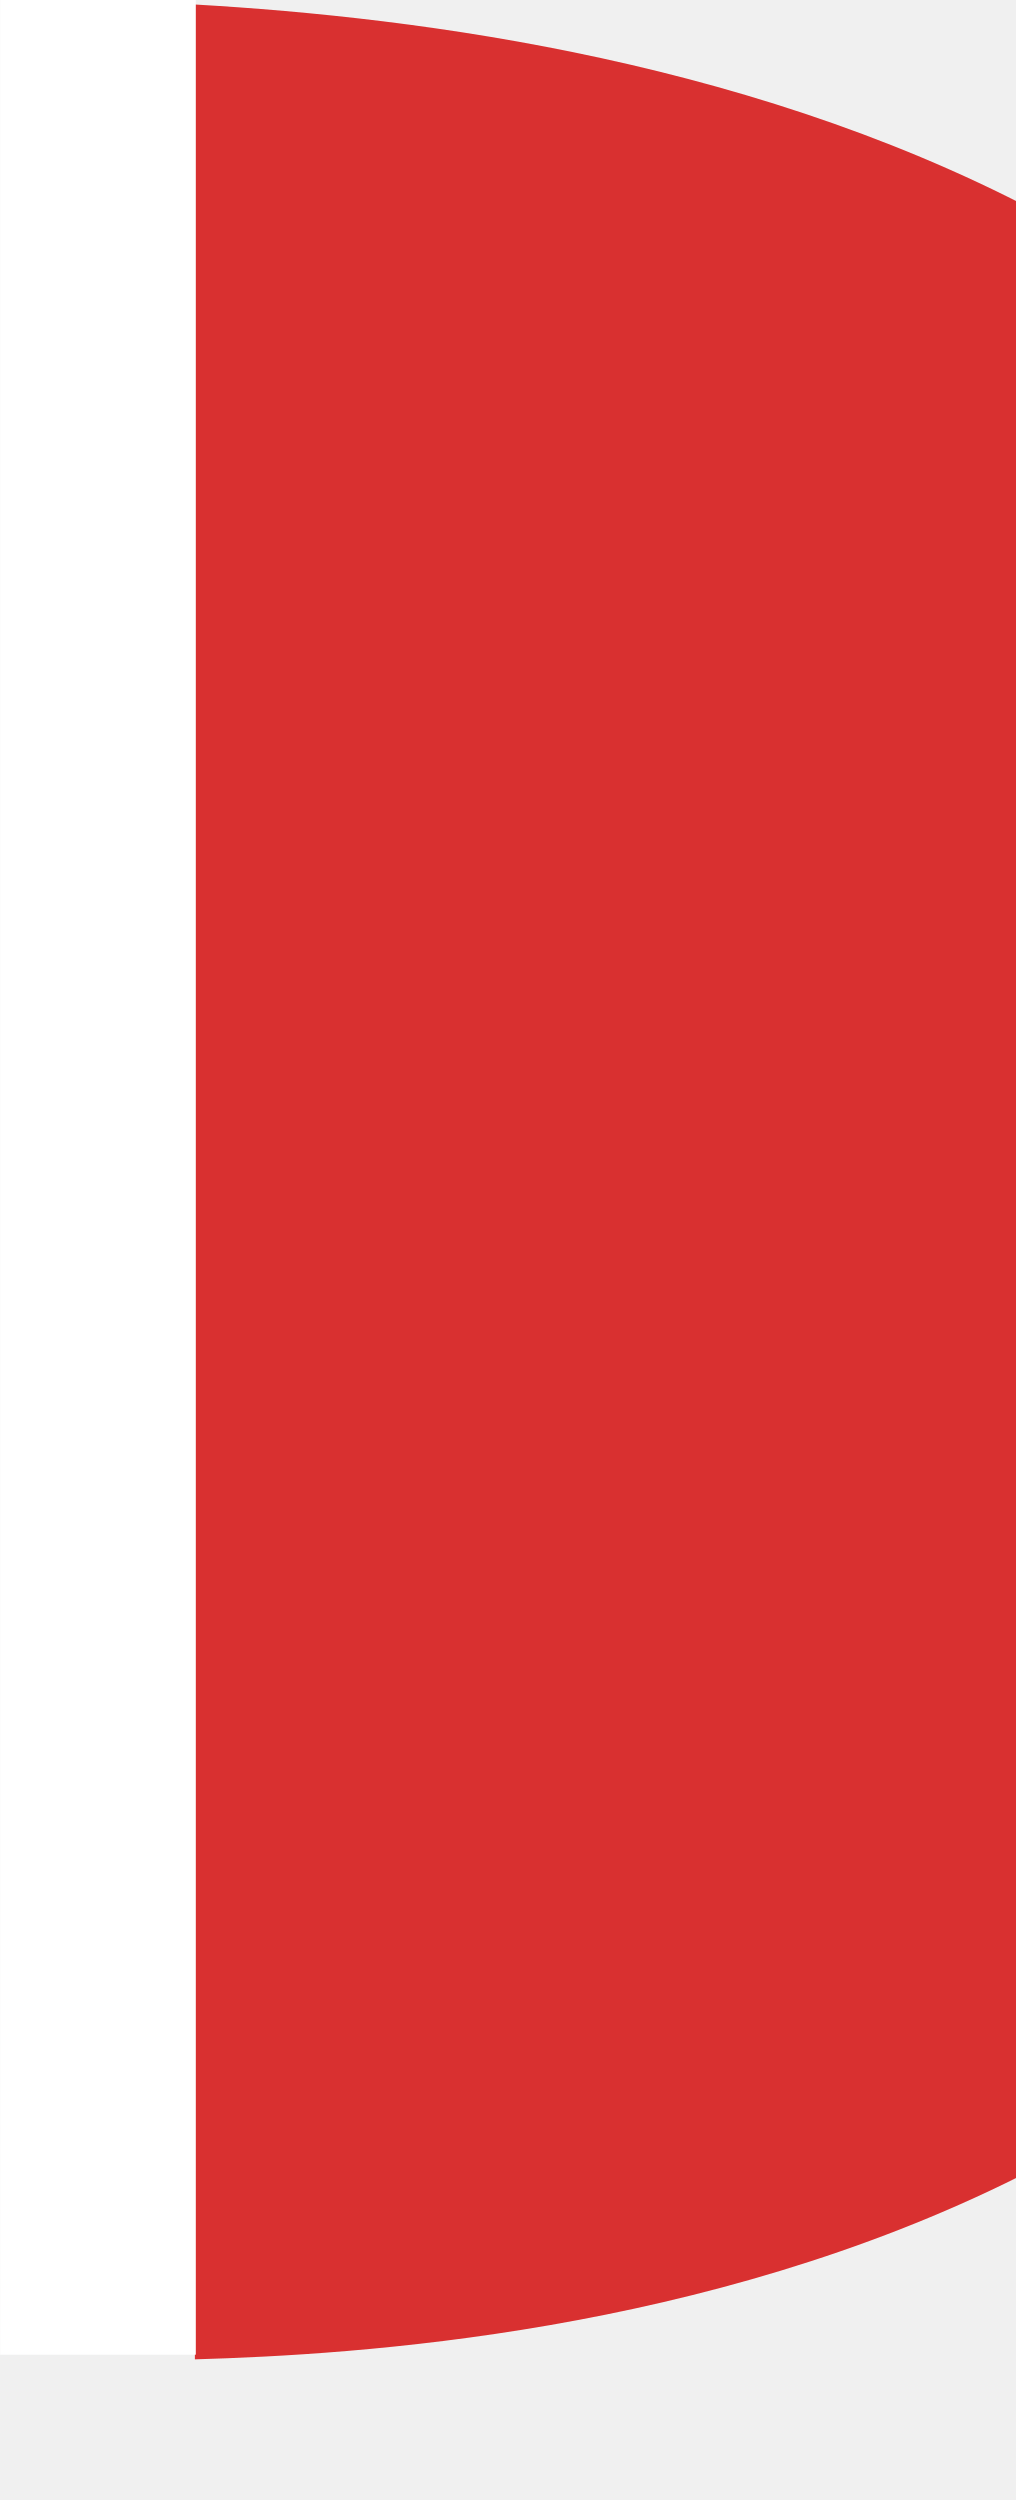
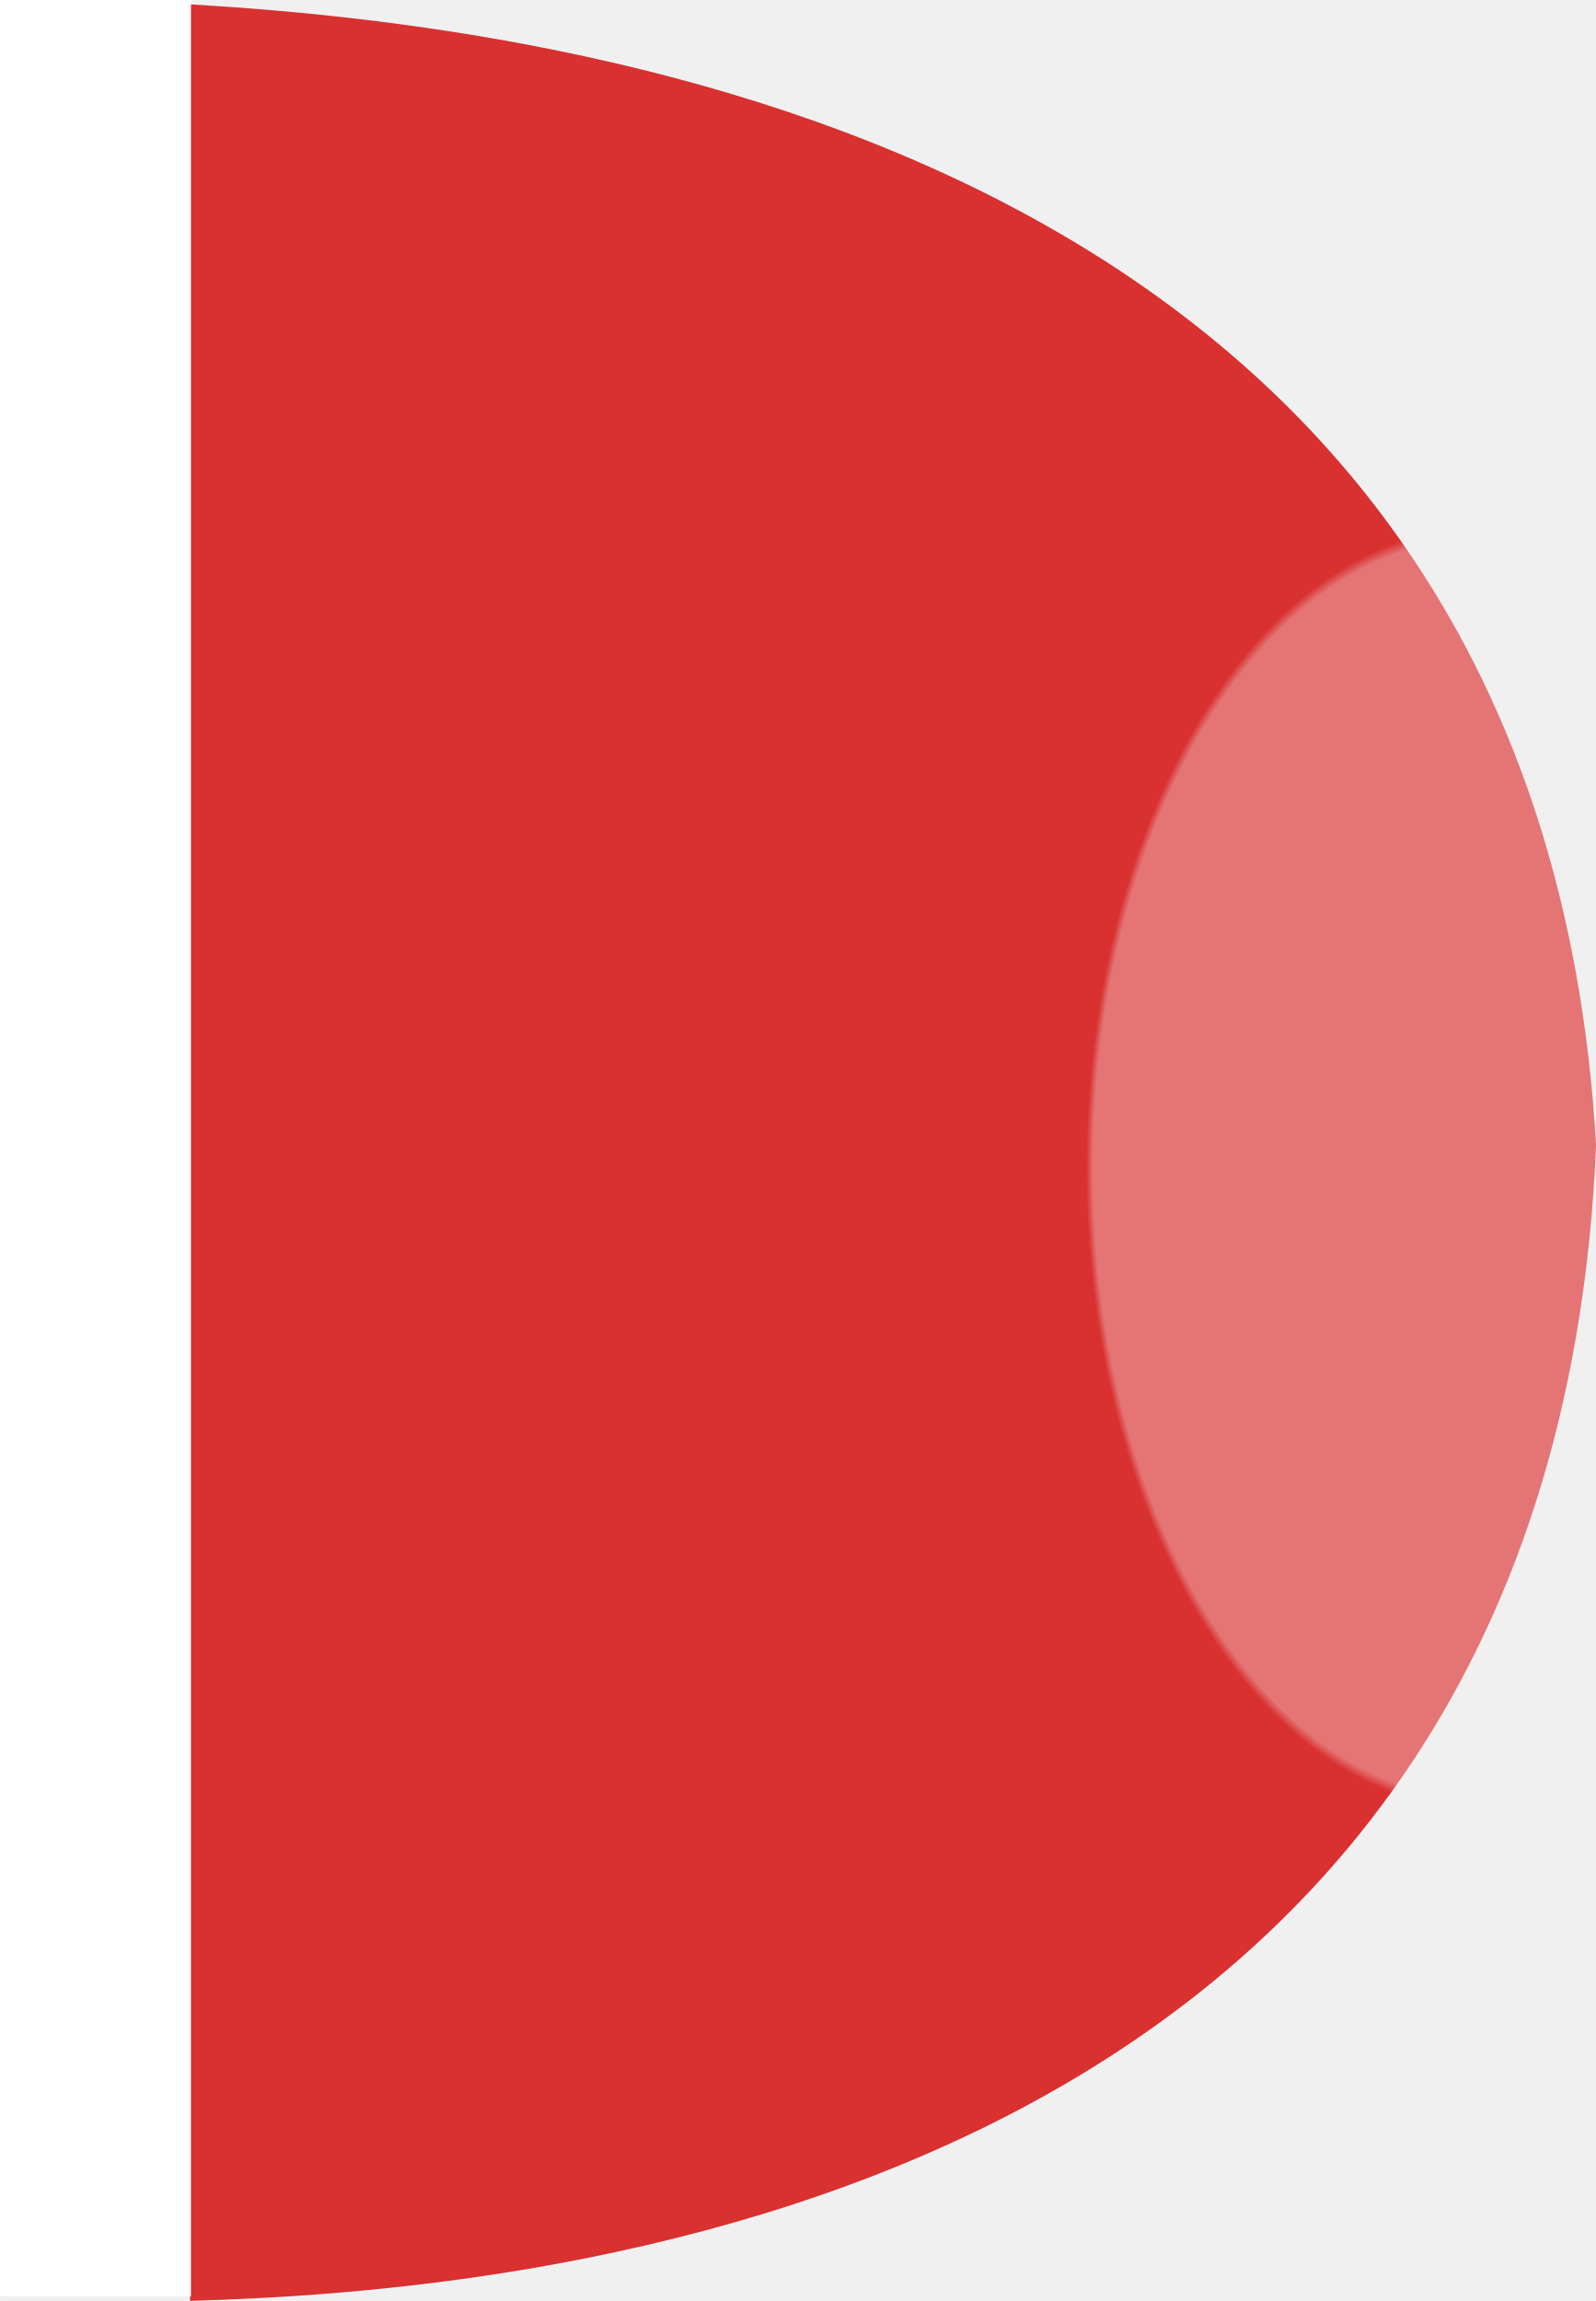
- <svg xmlns="http://www.w3.org/2000/svg" xmlns:xlink="http://www.w3.org/1999/xlink" width="2.19mm" height="5.391mm" viewBox="0 0 2.19 5.391" version="1.1" id="svg5">
+ <svg xmlns="http://www.w3.org/2000/svg" xmlns:xlink="http://www.w3.org/1999/xlink" width="3.529mm" height="5.088mm" viewBox="0 0 3.529 5.088" version="1.1" id="svg5">
  <defs id="defs2">
    <linearGradient id="linearGradient1">
      <stop style="stop-color:#e57575;stop-opacity:1;" offset="0.551" id="stop1" />
      <stop style="stop-color:#d93030;stop-opacity:1;" offset="0.561" id="stop2" />
    </linearGradient>
    <radialGradient xlink:href="#linearGradient1" id="radialGradient2" cx="22.413" cy="11.56" fx="22.413" fy="11.56" r="1.554" gradientTransform="matrix(1,0,0,1.633401,0.353854,-7.388852)" gradientUnits="userSpaceOnUse" />
  </defs>
  <g id="layer1" transform="translate(-19.49476,-8.909295)">
    <path style="fill:url(#radialGradient2);stroke-width:0.265" d="M 19.915,8.919 V 13.997 C 20.612,13.977 22.924,13.816 23.024,11.442 22.901,9.295 20.885,8.975 19.915,8.919 Z" id="path1" />
    <rect style="fill:#ffffff;fill-opacity:1;stroke-width:0.388" id="rect2" width="0.422" height="5.078" x="19.495" y="8.909" />
  </g>
</svg>
